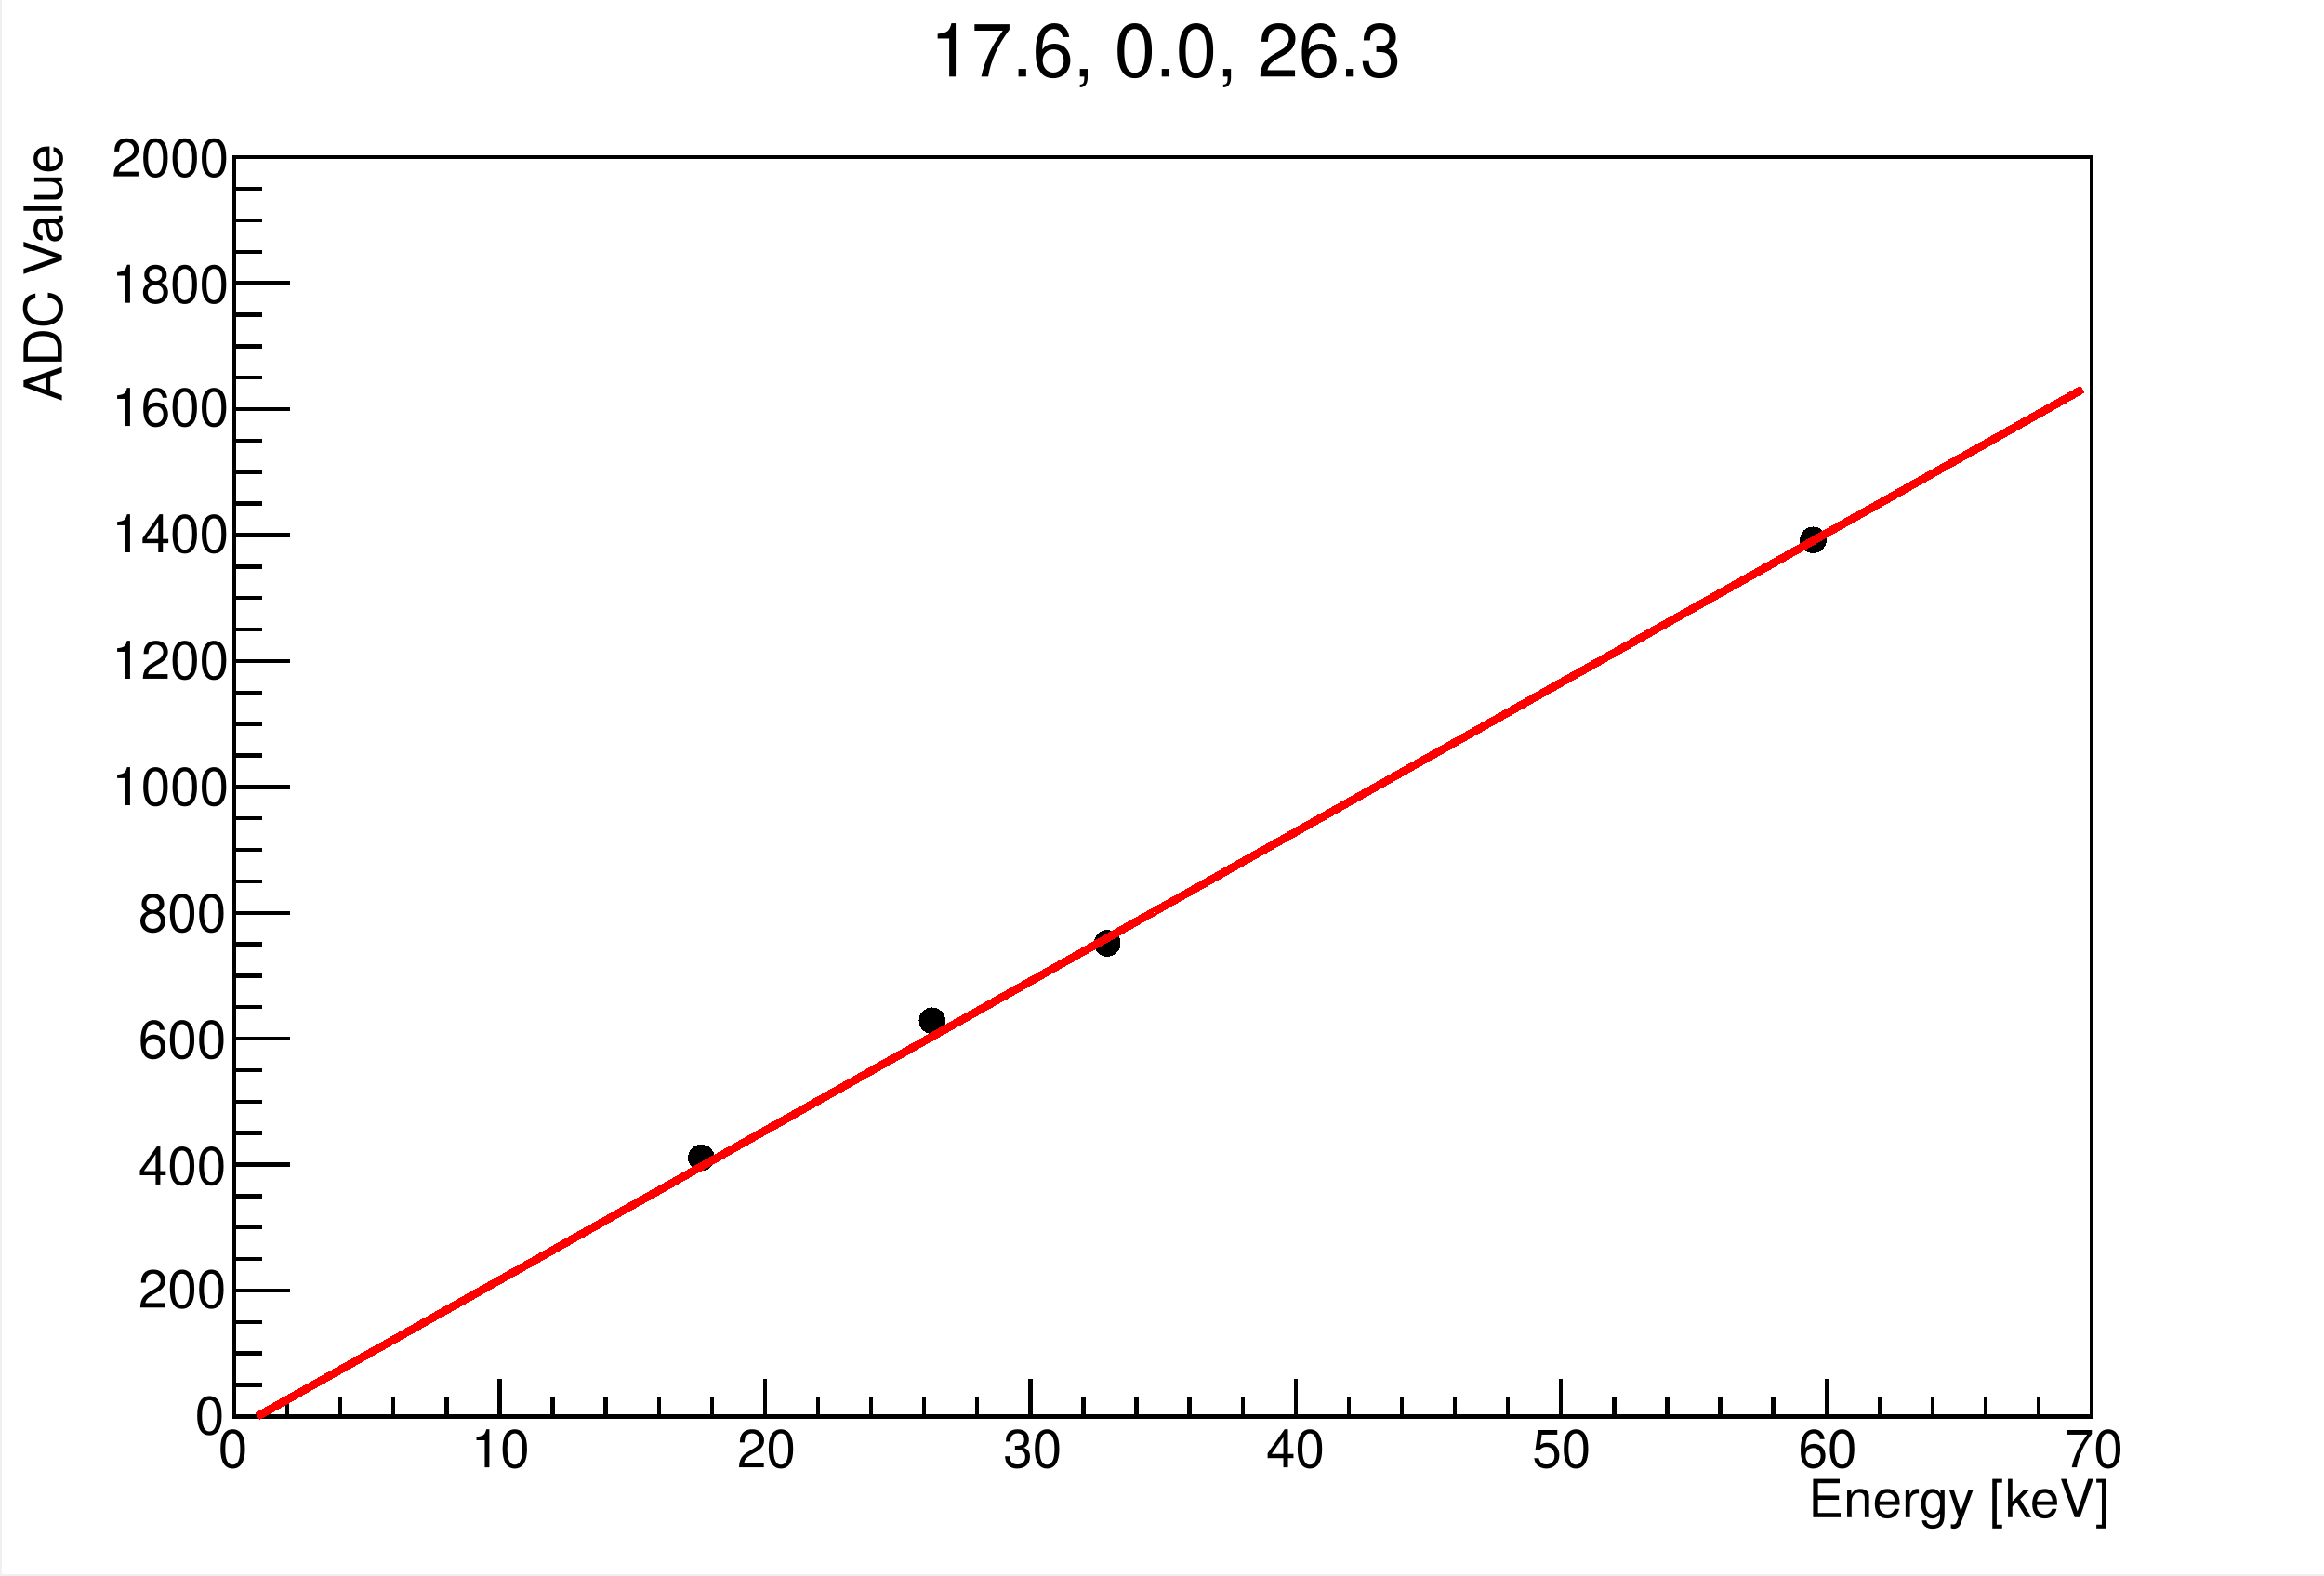
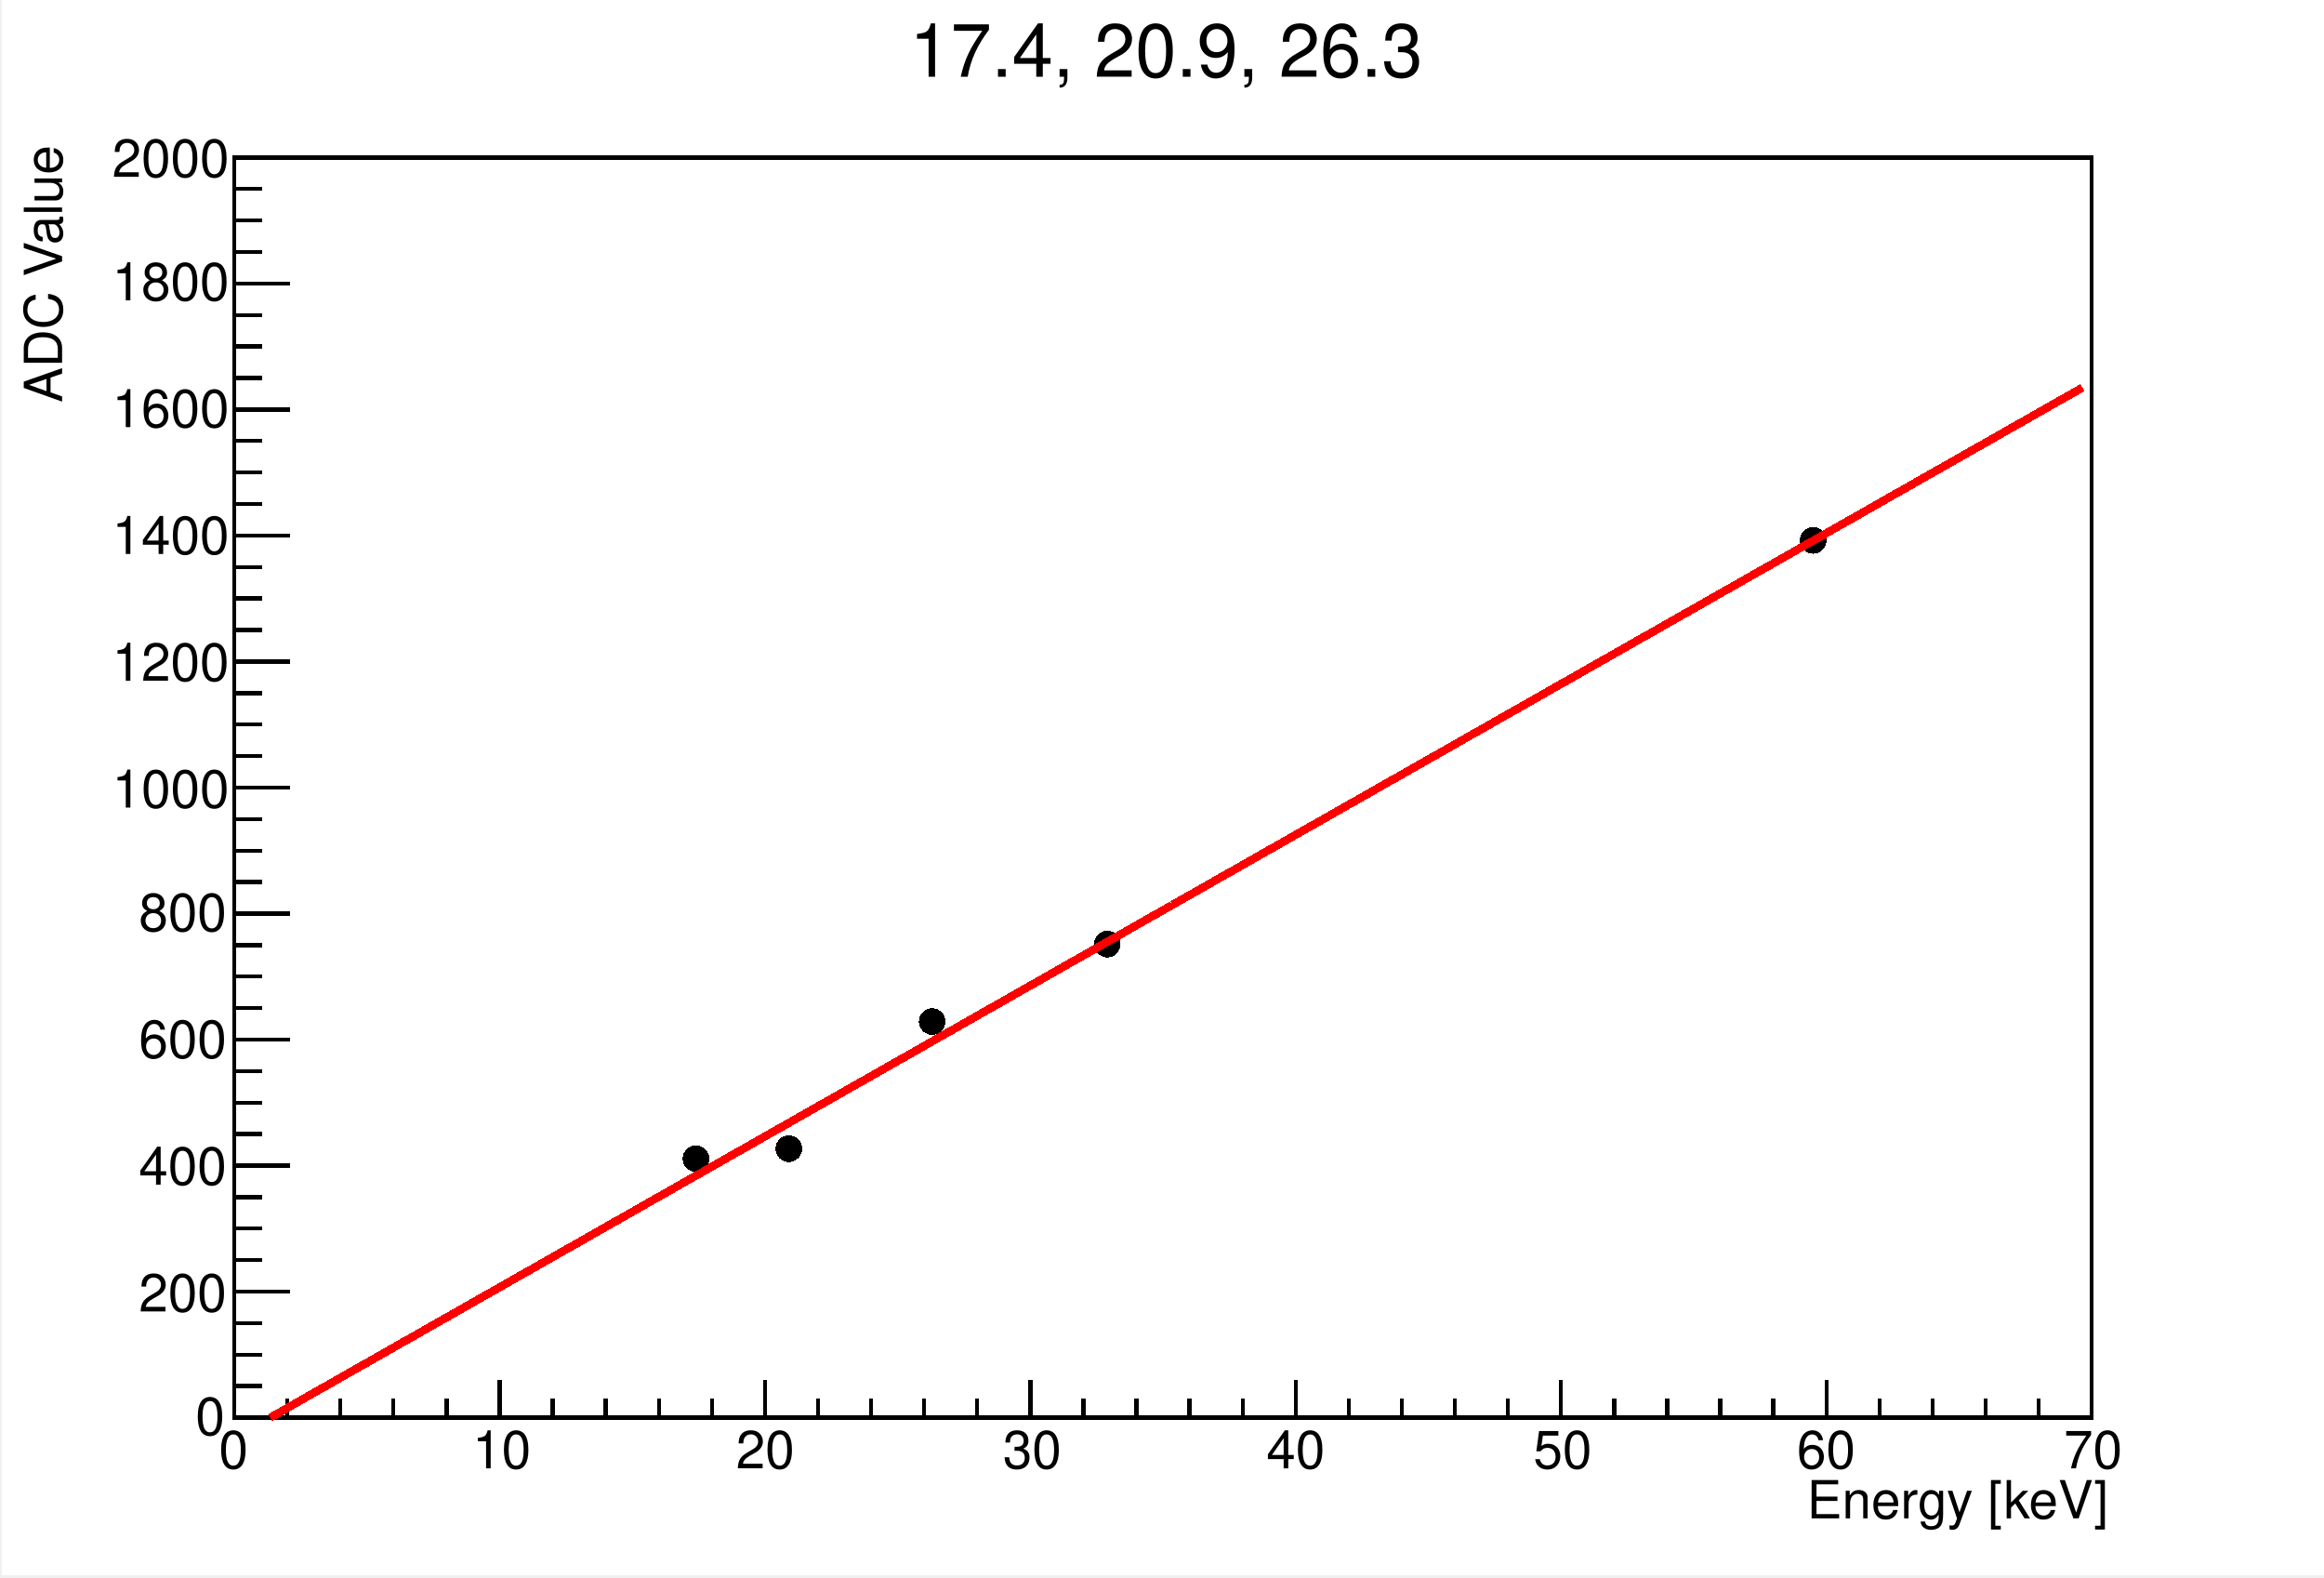
- <svg xmlns="http://www.w3.org/2000/svg" width="567.429" height="384.68" viewBox="0 0 567.429 384.68" shape-rendering="crispEdges">
+ <svg xmlns="http://www.w3.org/2000/svg" width="567.429" height="384.969" viewBox="0 0 567.429 384.969" shape-rendering="crispEdges">
  <defs>
</defs>
-   <rect x="0.5" y="0" width="566.929" height="384.18" fill="white" />
-   <rect x="57.193" y="38.418" width="453.543" height="307.344" fill="white" />
-   <rect x="57.193" y="38.418" width="453.543" height="307.344" fill="none" stroke="black" />
-   <rect x="57.193" y="38.418" width="453.543" height="307.344" fill="white" />
-   <rect x="57.193" y="38.418" width="453.543" height="307.344" fill="none" stroke="black" />
-   <path d="M57.193,345.762h 453.543" fill="none" stroke="black" />
-   <path d="M57.193,336.541v 9.22" fill="none" stroke="black" />
-   <path d="M70.151,341.152v 4.61" fill="none" stroke="black" />
-   <path d="M83.11,341.152v 4.61" fill="none" stroke="black" />
-   <path d="M96.068,341.152v 4.61" fill="none" stroke="black" />
-   <path d="M109.026,341.152v 4.61" fill="none" stroke="black" />
-   <path d="M121.985,336.541v 9.22" fill="none" stroke="black" />
-   <path d="M134.943,341.152v 4.61" fill="none" stroke="black" />
-   <path d="M147.902,341.152v 4.61" fill="none" stroke="black" />
-   <path d="M160.86,341.152v 4.61" fill="none" stroke="black" />
-   <path d="M173.818,341.152v 4.61" fill="none" stroke="black" />
-   <path d="M186.777,336.541v 9.22" fill="none" stroke="black" />
-   <path d="M199.735,341.152v 4.61" fill="none" stroke="black" />
-   <path d="M212.693,341.152v 4.61" fill="none" stroke="black" />
-   <path d="M225.652,341.152v 4.61" fill="none" stroke="black" />
-   <path d="M238.61,341.152v 4.61" fill="none" stroke="black" />
-   <path d="M251.569,336.541v 9.22" fill="none" stroke="black" />
-   <path d="M264.527,341.152v 4.61" fill="none" stroke="black" />
-   <path d="M277.485,341.152v 4.61" fill="none" stroke="black" />
-   <path d="M290.444,341.152v 4.61" fill="none" stroke="black" />
-   <path d="M303.402,341.152v 4.61" fill="none" stroke="black" />
-   <path d="M316.361,336.541v 9.22" fill="none" stroke="black" />
-   <path d="M329.319,341.152v 4.61" fill="none" stroke="black" />
-   <path d="M342.277,341.152v 4.61" fill="none" stroke="black" />
-   <path d="M355.236,341.152v 4.61" fill="none" stroke="black" />
-   <path d="M368.194,341.152v 4.61" fill="none" stroke="black" />
-   <path d="M381.152,336.541v 9.22" fill="none" stroke="black" />
-   <path d="M394.111,341.152v 4.61" fill="none" stroke="black" />
-   <path d="M407.069,341.152v 4.61" fill="none" stroke="black" />
-   <path d="M420.028,341.152v 4.61" fill="none" stroke="black" />
-   <path d="M432.986,341.152v 4.61" fill="none" stroke="black" />
-   <path d="M445.944,336.541v 9.22" fill="none" stroke="black" />
-   <path d="M458.903,341.152v 4.61" fill="none" stroke="black" />
-   <path d="M471.861,341.152v 4.61" fill="none" stroke="black" />
-   <path d="M484.819,341.152v 4.61" fill="none" stroke="black" />
-   <path d="M497.778,341.152v 4.61" fill="none" stroke="black" />
-   <path d="M510.736,336.541v 9.22" fill="none" stroke="black" />
-   <text xml:space="preserve" x="53.294" y="358.189" fill="black" font-size="12.836" font-family="Helvetica">0</text>
-   <text xml:space="preserve" x="115.023" y="358.189" fill="black" font-size="12.836" font-family="Helvetica">10</text>
-   <text xml:space="preserve" x="180" y="358.189" fill="black" font-size="12.836" font-family="Helvetica">20</text>
-   <text xml:space="preserve" x="244.978" y="358.189" fill="black" font-size="12.836" font-family="Helvetica">30</text>
-   <text xml:space="preserve" x="309.143" y="358.189" fill="black" font-size="12.836" font-family="Helvetica">40</text>
-   <text xml:space="preserve" x="374.121" y="358.189" fill="black" font-size="12.836" font-family="Helvetica">50</text>
-   <text xml:space="preserve" x="439.098" y="358.189" fill="black" font-size="12.836" font-family="Helvetica">60</text>
-   <text xml:space="preserve" x="504.076" y="358.189" fill="black" font-size="12.836" font-family="Helvetica">70</text>
-   <text xml:space="preserve" x="441.535" y="370.372" fill="black" font-size="12.836" font-family="Helvetica">Energy [keV]</text>
-   <path d="M57.193,345.762v -307.344" fill="none" stroke="black" />
-   <path d="M70.799,345.762h -13.606" fill="none" stroke="black" />
-   <path d="M63.996,338.078h -6.803" fill="none" stroke="black" />
-   <path d="M63.996,330.395h -6.803" fill="none" stroke="black" />
-   <path d="M63.996,322.711h -6.803" fill="none" stroke="black" />
-   <path d="M70.799,315.027h -13.606" fill="none" stroke="black" />
-   <path d="M63.996,307.344h -6.803" fill="none" stroke="black" />
-   <path d="M63.996,299.66h -6.803" fill="none" stroke="black" />
-   <path d="M63.996,291.977h -6.803" fill="none" stroke="black" />
-   <path d="M70.799,284.293h -13.606" fill="none" stroke="black" />
-   <path d="M63.996,276.609h -6.803" fill="none" stroke="black" />
-   <path d="M63.996,268.926h -6.803" fill="none" stroke="black" />
-   <path d="M63.996,261.242h -6.803" fill="none" stroke="black" />
-   <path d="M70.799,253.559h -13.606" fill="none" stroke="black" />
-   <path d="M63.996,245.875h -6.803" fill="none" stroke="black" />
-   <path d="M63.996,238.191h -6.803" fill="none" stroke="black" />
-   <path d="M63.996,230.508h -6.803" fill="none" stroke="black" />
-   <path d="M70.799,222.824h -13.606" fill="none" stroke="black" />
-   <path d="M63.996,215.141h -6.803" fill="none" stroke="black" />
-   <path d="M63.996,207.457h -6.803" fill="none" stroke="black" />
-   <path d="M63.996,199.773h -6.803" fill="none" stroke="black" />
-   <path d="M70.799,192.09h -13.606" fill="none" stroke="black" />
-   <path d="M63.996,184.406h -6.803" fill="none" stroke="black" />
-   <path d="M63.996,176.723h -6.803" fill="none" stroke="black" />
-   <path d="M63.996,169.039h -6.803" fill="none" stroke="black" />
-   <path d="M70.799,161.356h -13.606" fill="none" stroke="black" />
-   <path d="M63.996,153.672h -6.803" fill="none" stroke="black" />
-   <path d="M63.996,145.988h -6.803" fill="none" stroke="black" />
-   <path d="M63.996,138.305h -6.803" fill="none" stroke="black" />
-   <path d="M70.799,130.621h -13.606" fill="none" stroke="black" />
-   <path d="M63.996,122.938h -6.803" fill="none" stroke="black" />
-   <path d="M63.996,115.254h -6.803" fill="none" stroke="black" />
-   <path d="M63.996,107.57h -6.803" fill="none" stroke="black" />
-   <path d="M70.799,99.887h -13.606" fill="none" stroke="black" />
-   <path d="M63.996,92.203h -6.803" fill="none" stroke="black" />
-   <path d="M63.996,84.52h -6.803" fill="none" stroke="black" />
-   <path d="M63.996,76.836h -6.803" fill="none" stroke="black" />
-   <path d="M70.799,69.152h -13.606" fill="none" stroke="black" />
-   <path d="M63.996,61.469h -6.803" fill="none" stroke="black" />
-   <path d="M63.996,53.785h -6.803" fill="none" stroke="black" />
-   <path d="M63.996,46.102h -6.803" fill="none" stroke="black" />
-   <path d="M70.799,38.418h -13.606" fill="none" stroke="black" />
-   <text xml:space="preserve" x="47.609" y="350.067" fill="black" font-size="12.836" font-family="Helvetica">0</text>
-   <text xml:space="preserve" x="33.801" y="319.202" fill="black" font-size="12.836" font-family="Helvetica">200</text>
-   <text xml:space="preserve" x="33.801" y="289.15" fill="black" font-size="12.836" font-family="Helvetica">400</text>
-   <text xml:space="preserve" x="33.801" y="258.286" fill="black" font-size="12.836" font-family="Helvetica">600</text>
-   <text xml:space="preserve" x="33.801" y="227.421" fill="black" font-size="12.836" font-family="Helvetica">800</text>
-   <text xml:space="preserve" x="27.303" y="196.557" fill="black" font-size="12.836" font-family="Helvetica">1000</text>
-   <text xml:space="preserve" x="27.303" y="165.693" fill="black" font-size="12.836" font-family="Helvetica">1200</text>
-   <text xml:space="preserve" x="27.303" y="134.828" fill="black" font-size="12.836" font-family="Helvetica">1400</text>
-   <text xml:space="preserve" x="27.303" y="103.964" fill="black" font-size="12.836" font-family="Helvetica">1600</text>
-   <text xml:space="preserve" x="27.303" y="73.912" fill="black" font-size="12.836" font-family="Helvetica">1800</text>
-   <text xml:space="preserve" x="27.303" y="43.048" fill="black" font-size="12.836" font-family="Helvetica">2000</text>
-   <g transform="rotate(-90,15.1199,101.527)">
-     <text xml:space="preserve" x="15.12" y="101.527" fill="black" font-size="12.836" font-family="Helvetica"> ADC Value</text>
+   <rect x="0.5" y="0" width="566.929" height="384.469" fill="white" />
+   <rect x="57.193" y="38.447" width="453.543" height="307.575" fill="white" />
+   <rect x="57.193" y="38.447" width="453.543" height="307.575" fill="none" stroke="black" />
+   <rect x="57.193" y="38.447" width="453.543" height="307.575" fill="white" />
+   <rect x="57.193" y="38.447" width="453.543" height="307.575" fill="none" stroke="black" />
+   <path d="M57.193,346.022h 453.543" fill="none" stroke="black" />
+   <path d="M57.193,336.795v 9.227" fill="none" stroke="black" />
+   <path d="M70.151,341.409v 4.614" fill="none" stroke="black" />
+   <path d="M83.11,341.409v 4.614" fill="none" stroke="black" />
+   <path d="M96.068,341.409v 4.614" fill="none" stroke="black" />
+   <path d="M109.026,341.409v 4.614" fill="none" stroke="black" />
+   <path d="M121.985,336.795v 9.227" fill="none" stroke="black" />
+   <path d="M134.943,341.409v 4.614" fill="none" stroke="black" />
+   <path d="M147.902,341.409v 4.614" fill="none" stroke="black" />
+   <path d="M160.86,341.409v 4.614" fill="none" stroke="black" />
+   <path d="M173.818,341.409v 4.614" fill="none" stroke="black" />
+   <path d="M186.777,336.795v 9.227" fill="none" stroke="black" />
+   <path d="M199.735,341.409v 4.614" fill="none" stroke="black" />
+   <path d="M212.693,341.409v 4.614" fill="none" stroke="black" />
+   <path d="M225.652,341.409v 4.614" fill="none" stroke="black" />
+   <path d="M238.61,341.409v 4.614" fill="none" stroke="black" />
+   <path d="M251.569,336.795v 9.227" fill="none" stroke="black" />
+   <path d="M264.527,341.409v 4.614" fill="none" stroke="black" />
+   <path d="M277.485,341.409v 4.614" fill="none" stroke="black" />
+   <path d="M290.444,341.409v 4.614" fill="none" stroke="black" />
+   <path d="M303.402,341.409v 4.614" fill="none" stroke="black" />
+   <path d="M316.361,336.795v 9.227" fill="none" stroke="black" />
+   <path d="M329.319,341.409v 4.614" fill="none" stroke="black" />
+   <path d="M342.277,341.409v 4.614" fill="none" stroke="black" />
+   <path d="M355.236,341.409v 4.614" fill="none" stroke="black" />
+   <path d="M368.194,341.409v 4.614" fill="none" stroke="black" />
+   <path d="M381.152,336.795v 9.227" fill="none" stroke="black" />
+   <path d="M394.111,341.409v 4.614" fill="none" stroke="black" />
+   <path d="M407.069,341.409v 4.614" fill="none" stroke="black" />
+   <path d="M420.028,341.409v 4.614" fill="none" stroke="black" />
+   <path d="M432.986,341.409v 4.614" fill="none" stroke="black" />
+   <path d="M445.944,336.795v 9.227" fill="none" stroke="black" />
+   <path d="M458.903,341.409v 4.614" fill="none" stroke="black" />
+   <path d="M471.861,341.409v 4.614" fill="none" stroke="black" />
+   <path d="M484.819,341.409v 4.614" fill="none" stroke="black" />
+   <path d="M497.778,341.409v 4.614" fill="none" stroke="black" />
+   <path d="M510.736,336.795v 9.227" fill="none" stroke="black" />
+   <text xml:space="preserve" x="53.446" y="358.403" fill="black" font-size="12.845" font-family="Helvetica">0</text>
+   <text xml:space="preserve" x="115.352" y="358.403" fill="black" font-size="12.845" font-family="Helvetica">10</text>
+   <text xml:space="preserve" x="179.702" y="358.403" fill="black" font-size="12.845" font-family="Helvetica">20</text>
+   <text xml:space="preserve" x="244.866" y="358.403" fill="black" font-size="12.845" font-family="Helvetica">30</text>
+   <text xml:space="preserve" x="309.216" y="358.403" fill="black" font-size="12.845" font-family="Helvetica">40</text>
+   <text xml:space="preserve" x="374.38" y="358.403" fill="black" font-size="12.845" font-family="Helvetica">50</text>
+   <text xml:space="preserve" x="438.73" y="358.403" fill="black" font-size="12.845" font-family="Helvetica">60</text>
+   <text xml:space="preserve" x="503.894" y="358.403" fill="black" font-size="12.845" font-family="Helvetica">70</text>
+   <text xml:space="preserve" x="441.173" y="370.622" fill="black" font-size="12.845" font-family="Helvetica">Energy [keV]</text>
+   <path d="M57.193,346.022v -307.575" fill="none" stroke="black" />
+   <path d="M70.799,346.022h -13.606" fill="none" stroke="black" />
+   <path d="M63.996,338.333h -6.803" fill="none" stroke="black" />
+   <path d="M63.996,330.643h -6.803" fill="none" stroke="black" />
+   <path d="M63.996,322.954h -6.803" fill="none" stroke="black" />
+   <path d="M70.799,315.265h -13.606" fill="none" stroke="black" />
+   <path d="M63.996,307.575h -6.803" fill="none" stroke="black" />
+   <path d="M63.996,299.886h -6.803" fill="none" stroke="black" />
+   <path d="M63.996,292.197h -6.803" fill="none" stroke="black" />
+   <path d="M70.799,284.507h -13.606" fill="none" stroke="black" />
+   <path d="M63.996,276.818h -6.803" fill="none" stroke="black" />
+   <path d="M63.996,269.128h -6.803" fill="none" stroke="black" />
+   <path d="M63.996,261.439h -6.803" fill="none" stroke="black" />
+   <path d="M70.799,253.75h -13.606" fill="none" stroke="black" />
+   <path d="M63.996,246.06h -6.803" fill="none" stroke="black" />
+   <path d="M63.996,238.371h -6.803" fill="none" stroke="black" />
+   <path d="M63.996,230.682h -6.803" fill="none" stroke="black" />
+   <path d="M70.799,222.992h -13.606" fill="none" stroke="black" />
+   <path d="M63.996,215.303h -6.803" fill="none" stroke="black" />
+   <path d="M63.996,207.613h -6.803" fill="none" stroke="black" />
+   <path d="M63.996,199.924h -6.803" fill="none" stroke="black" />
+   <path d="M70.799,192.235h -13.606" fill="none" stroke="black" />
+   <path d="M63.996,184.545h -6.803" fill="none" stroke="black" />
+   <path d="M63.996,176.856h -6.803" fill="none" stroke="black" />
+   <path d="M63.996,169.166h -6.803" fill="none" stroke="black" />
+   <path d="M70.799,161.477h -13.606" fill="none" stroke="black" />
+   <path d="M63.996,153.788h -6.803" fill="none" stroke="black" />
+   <path d="M63.996,146.098h -6.803" fill="none" stroke="black" />
+   <path d="M63.996,138.409h -6.803" fill="none" stroke="black" />
+   <path d="M70.799,130.72h -13.606" fill="none" stroke="black" />
+   <path d="M63.996,123.03h -6.803" fill="none" stroke="black" />
+   <path d="M63.996,115.341h -6.803" fill="none" stroke="black" />
+   <path d="M63.996,107.651h -6.803" fill="none" stroke="black" />
+   <path d="M70.799,99.962h -13.606" fill="none" stroke="black" />
+   <path d="M63.996,92.273h -6.803" fill="none" stroke="black" />
+   <path d="M63.996,84.583h -6.803" fill="none" stroke="black" />
+   <path d="M63.996,76.894h -6.803" fill="none" stroke="black" />
+   <path d="M70.799,69.204h -13.606" fill="none" stroke="black" />
+   <path d="M63.996,61.515h -6.803" fill="none" stroke="black" />
+   <path d="M63.996,53.826h -6.803" fill="none" stroke="black" />
+   <path d="M63.996,46.136h -6.803" fill="none" stroke="black" />
+   <path d="M70.799,38.447h -13.606" fill="none" stroke="black" />
+   <text xml:space="preserve" x="47.744" y="350.258" fill="black" font-size="12.845" font-family="Helvetica">0</text>
+   <text xml:space="preserve" x="33.897" y="320.119" fill="black" font-size="12.845" font-family="Helvetica">200</text>
+   <text xml:space="preserve" x="33.897" y="289.166" fill="black" font-size="12.845" font-family="Helvetica">400</text>
+   <text xml:space="preserve" x="33.897" y="258.213" fill="black" font-size="12.845" font-family="Helvetica">600</text>
+   <text xml:space="preserve" x="33.897" y="227.26" fill="black" font-size="12.845" font-family="Helvetica">800</text>
+   <text xml:space="preserve" x="27.38" y="197.122" fill="black" font-size="12.845" font-family="Helvetica">1000</text>
+   <text xml:space="preserve" x="27.38" y="166.169" fill="black" font-size="12.845" font-family="Helvetica">1200</text>
+   <text xml:space="preserve" x="27.38" y="135.216" fill="black" font-size="12.845" font-family="Helvetica">1400</text>
+   <text xml:space="preserve" x="27.38" y="104.263" fill="black" font-size="12.845" font-family="Helvetica">1600</text>
+   <text xml:space="preserve" x="27.38" y="73.31" fill="black" font-size="12.845" font-family="Helvetica">1800</text>
+   <text xml:space="preserve" x="27.38" y="43.171" fill="black" font-size="12.845" font-family="Helvetica">2000</text>
+   <g transform="rotate(-90,15.162,101.819)">
+     <text xml:space="preserve" x="15.162" y="101.819" fill="black" font-size="12.845" font-family="Helvetica"> ADC Value</text>
  </g>
-   <path d="M171.227,282.622v -0.555" fill="none" stroke="black" />
-   <path d="M169.602,282.067h 3.249" fill="none" stroke="black" />
-   <path d="M171.227,282.622v 0.555" fill="none" stroke="black" />
-   <path d="M169.602,283.177h 3.249" fill="none" stroke="black" />
-   <path d="M227.596,249.166v -0.555" fill="none" stroke="black" />
-   <path d="M225.971,248.611h 3.249" fill="none" stroke="black" />
-   <path d="M227.596,249.166v 0.555" fill="none" stroke="black" />
-   <path d="M225.971,249.721h 3.249" fill="none" stroke="black" />
-   <path d="M442.705,131.808v -0.169" fill="none" stroke="black" />
-   <path d="M441.08,131.638h 3.249" fill="none" stroke="black" />
-   <path d="M442.705,131.808v 0.169" fill="none" stroke="black" />
-   <path d="M441.08,131.977h 3.249" fill="none" stroke="black" />
-   <path d="M270.358,230.268v -0.218" fill="none" stroke="black" />
-   <path d="M268.734,230.049h 3.249" fill="none" stroke="black" />
-   <path d="M270.358,230.268v 0.218" fill="none" stroke="black" />
-   <path d="M268.734,230.486h 3.249" fill="none" stroke="black" />
+   <path d="M169.931,282.835v -0.555" fill="none" stroke="black" />
+   <path d="M168.302,282.279h 3.258" fill="none" stroke="black" />
+   <path d="M169.931,282.835v 0.555" fill="none" stroke="black" />
+   <path d="M168.302,283.39h 3.258" fill="none" stroke="black" />
+   <path d="M192.608,280.383v -0.555" fill="none" stroke="black" />
+   <path d="M190.979,279.827h 3.258" fill="none" stroke="black" />
+   <path d="M192.608,280.383v 0.555" fill="none" stroke="black" />
+   <path d="M190.979,280.938h 3.258" fill="none" stroke="black" />
+   <path d="M227.596,249.354v -0.555" fill="none" stroke="black" />
+   <path d="M225.967,248.798h 3.258" fill="none" stroke="black" />
+   <path d="M227.596,249.354v 0.555" fill="none" stroke="black" />
+   <path d="M225.967,249.909h 3.258" fill="none" stroke="black" />
+   <path d="M442.705,131.907v -0.169" fill="none" stroke="black" />
+   <path d="M441.076,131.738h 3.258" fill="none" stroke="black" />
+   <path d="M442.705,131.907v 0.169" fill="none" stroke="black" />
+   <path d="M441.076,132.076h 3.258" fill="none" stroke="black" />
+   <path d="M270.358,230.441v -0.219" fill="none" stroke="black" />
+   <path d="M268.729,230.223h 3.258" fill="none" stroke="black" />
+   <path d="M270.358,230.441v 0.219" fill="none" stroke="black" />
+   <path d="M268.729,230.66h 3.258" fill="none" stroke="black" />
  <g fill="black">
-     <circle cx="171.227" cy="282.622" r="3.249" />
-     <circle cx="227.596" cy="249.166" r="3.249" />
-     <circle cx="442.705" cy="131.808" r="3.249" />
-     <circle cx="270.358" cy="230.268" r="3.249" />
+     <circle cx="169.931" cy="282.835" r="3.258" />
+     <circle cx="192.608" cy="280.383" r="3.258" />
+     <circle cx="227.596" cy="249.354" r="3.258" />
+     <circle cx="442.705" cy="131.907" r="3.258" />
+     <circle cx="270.358" cy="230.441" r="3.258" />
  </g>
-   <path d="M62.84,345.762l 1.156, -0.65" fill="none" stroke="#ff0000" stroke-width="2" />
-   <path d="M63.996,345.112l 4.535, -2.552l 4.535, -2.552l 4.535, -2.552l 4.535, -2.552l 4.535, -2.552l 4.535, -2.552l 4.535, -2.552l 4.535, -2.552l 4.535, -2.552l 4.535, -2.552l 4.535, -2.552l 4.535,  -2.552l 4.535, -2.552l 4.535, -2.552l 4.535, -2.552l 4.535, -2.552l 4.535, -2.552l 4.535, -2.552l 4.535, -2.552l 4.535, -2.552l 4.535, -2.552l 4.535, -2.552l 4.535, -2.552l 4.535, -2.552l 4.535,  -2.552l 4.535, -2.552l 4.535, -2.552l 4.535, -2.552l 4.535, -2.552l 4.535, -2.552l 4.535, -2.552l 4.535, -2.552l 4.535, -2.552l 4.535, -2.552l 4.535, -2.552l 4.535, -2.552l 4.535, -2.552l 4.535,  -2.552l 4.535, -2.552l 4.535, -2.552l 4.535, -2.552l 4.535, -2.552l 4.535, -2.552l 4.535, -2.552l 4.535, -2.552l 4.535, -2.552l 4.535, -2.552l 4.535, -2.552" fill="none" stroke="#ff0000" stroke-width="2" />
-   <path d="M281.697,222.611l 4.535, -2.552l 4.535, -2.552l 4.535, -2.552l 4.535, -2.552l 4.535, -2.552l 4.535, -2.552l 4.535, -2.552l 4.535, -2.552l 4.535, -2.552l 4.535, -2.552l 4.535, -2.552l 4.535,  -2.552l 4.535, -2.552l 4.535, -2.552l 4.535, -2.552l 4.535, -2.552l 4.535, -2.552l 4.535, -2.552l 4.535, -2.552l 4.535, -2.552l 4.535, -2.552l 4.535, -2.552l 4.535, -2.552l 4.535, -2.552l 4.535,  -2.552l 4.535, -2.552l 4.535, -2.552l 4.535, -2.552l 4.535, -2.552l 4.535, -2.552l 4.535, -2.552l 4.535, -2.552l 4.535, -2.552l 4.535, -2.552l 4.535, -2.552l 4.535, -2.552l 4.535, -2.552l 4.535,  -2.552l 4.535, -2.552l 4.535, -2.552l 4.535, -2.552l 4.535, -2.552l 4.535, -2.552l 4.535, -2.552l 4.535, -2.552l 4.535, -2.552l 4.535, -2.552l 4.535, -2.552l 4.535, -2.552" fill="none" stroke="#ff0000" stroke-width="2" />
-   <path d="M503.933,97.559l 4.535, -2.552" fill="none" stroke="#ff0000" stroke-width="2" />
-   <text xml:space="preserve" x="227.109" y="18.681" fill="black" font-size="17.981" font-family="Helvetica">17.6, 0.0, 26.3</text>
+   <path d="M66.001,346.022l 2.531, -1.438" fill="none" stroke="#ff0000" stroke-width="2" />
+   <path d="M68.531,344.584l 4.535, -2.577l 4.535, -2.577l 4.535, -2.577l 4.535, -2.577l 4.535, -2.577l 4.535, -2.577l 4.535, -2.577l 4.535, -2.577l 4.535, -2.577l 4.535, -2.577l 4.535, -2.577l 4.535,  -2.577l 4.535, -2.577l 4.535, -2.577l 4.535, -2.577l 4.535, -2.577l 4.535, -2.577l 4.535, -2.577l 4.535, -2.577l 4.535, -2.577l 4.535, -2.577l 4.535, -2.577l 4.535, -2.577l 4.535, -2.577l 4.535,  -2.577l 4.535, -2.577l 4.535, -2.577l 4.535, -2.577l 4.535, -2.577l 4.535, -2.577l 4.535, -2.577l 4.535, -2.577l 4.535, -2.577l 4.535, -2.577l 4.535, -2.577l 4.535, -2.577l 4.535, -2.577l 4.535,  -2.577l 4.535, -2.577l 4.535, -2.577l 4.535, -2.577l 4.535, -2.577l 4.535, -2.577l 4.535, -2.577l 4.535, -2.577l 4.535, -2.577l 4.535, -2.577l 4.535, -2.577" fill="none" stroke="#ff0000" stroke-width="2" />
+   <path d="M286.232,220.886l 4.535, -2.577l 4.535, -2.577l 4.535, -2.577l 4.535, -2.577l 4.535, -2.577l 4.535, -2.577l 4.535, -2.577l 4.535, -2.577l 4.535, -2.577l 4.535, -2.577l 4.535, -2.577l 4.535,  -2.577l 4.535, -2.577l 4.535, -2.577l 4.535, -2.577l 4.535, -2.577l 4.535, -2.577l 4.535, -2.577l 4.535, -2.577l 4.535, -2.577l 4.535, -2.577l 4.535, -2.577l 4.535, -2.577l 4.535, -2.577l 4.535,  -2.577l 4.535, -2.577l 4.535, -2.577l 4.535, -2.577l 4.535, -2.577l 4.535, -2.577l 4.535, -2.577l 4.535, -2.577l 4.535, -2.577l 4.535, -2.577l 4.535, -2.577l 4.535, -2.577l 4.535, -2.577l 4.535,  -2.577l 4.535, -2.577l 4.535, -2.577l 4.535, -2.577l 4.535, -2.577l 4.535, -2.577l 4.535, -2.577l 4.535, -2.577l 4.535, -2.577l 4.535, -2.577l 4.535, -2.577l 4.535, -2.577" fill="none" stroke="#ff0000" stroke-width="2" />
+   <text xml:space="preserve" x="222.059" y="18.735" fill="black" font-size="18.032" font-family="Helvetica">17.4, 20.9, 26.3</text>
</svg>
